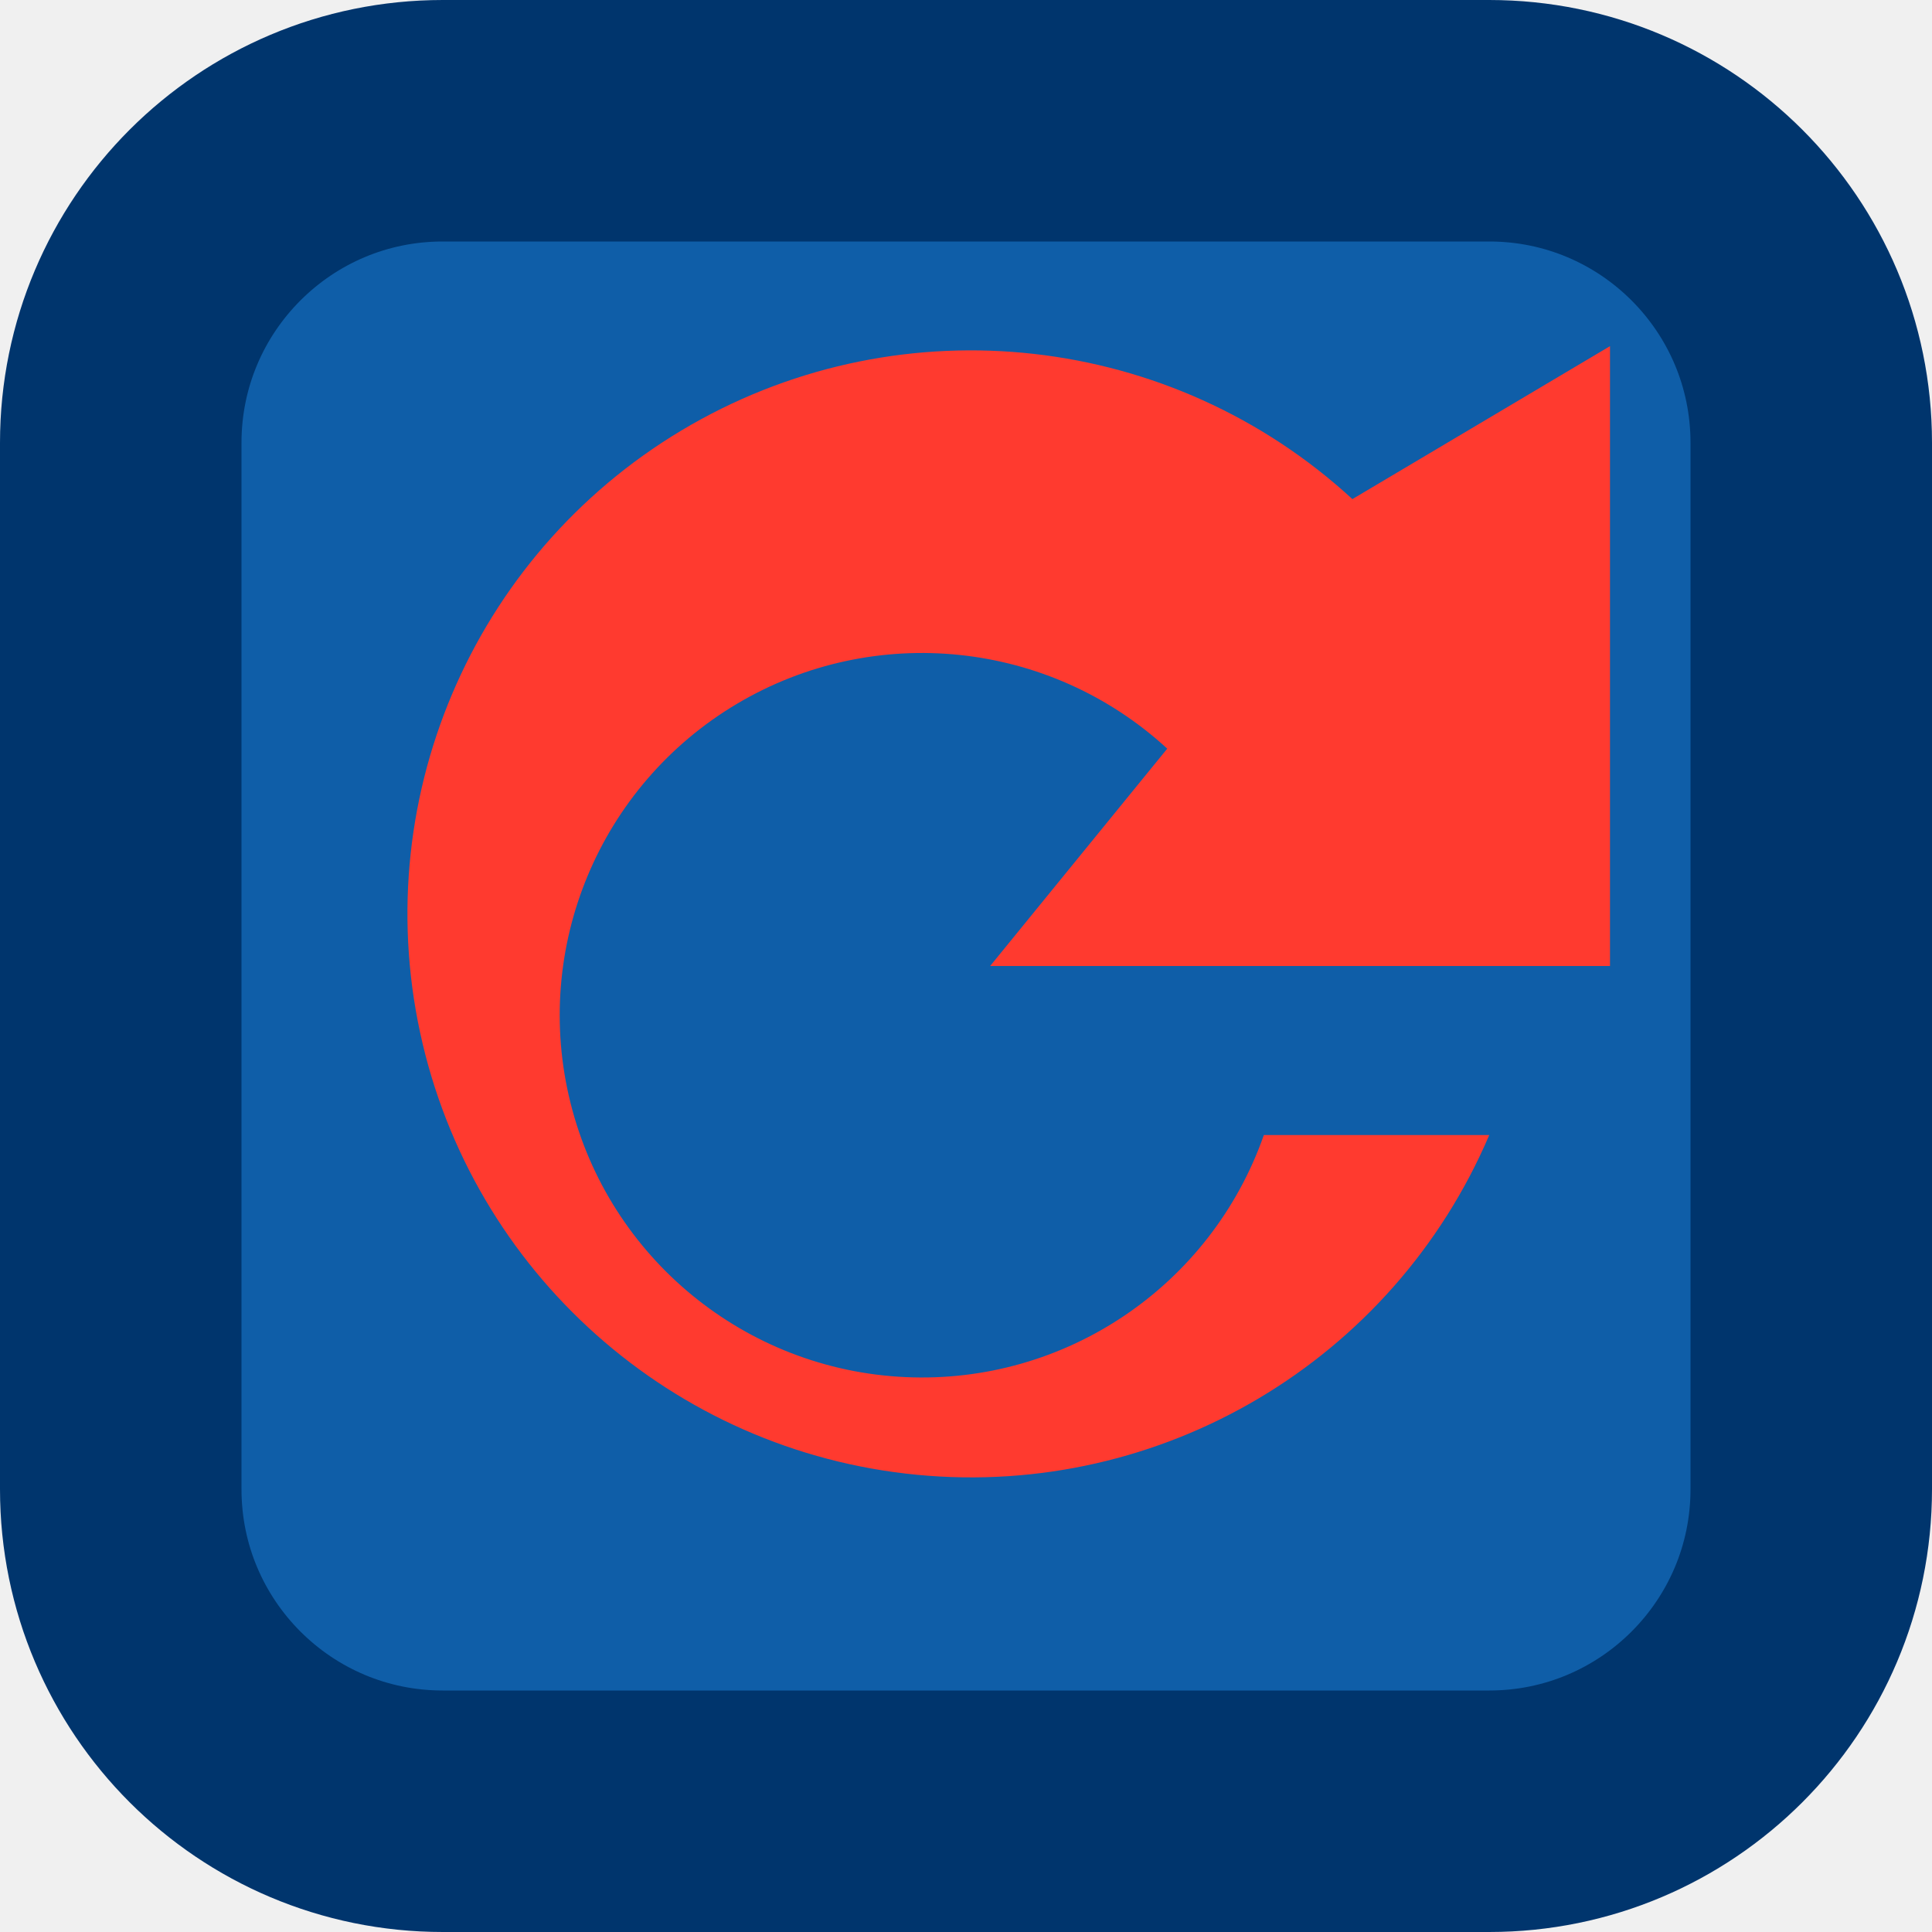
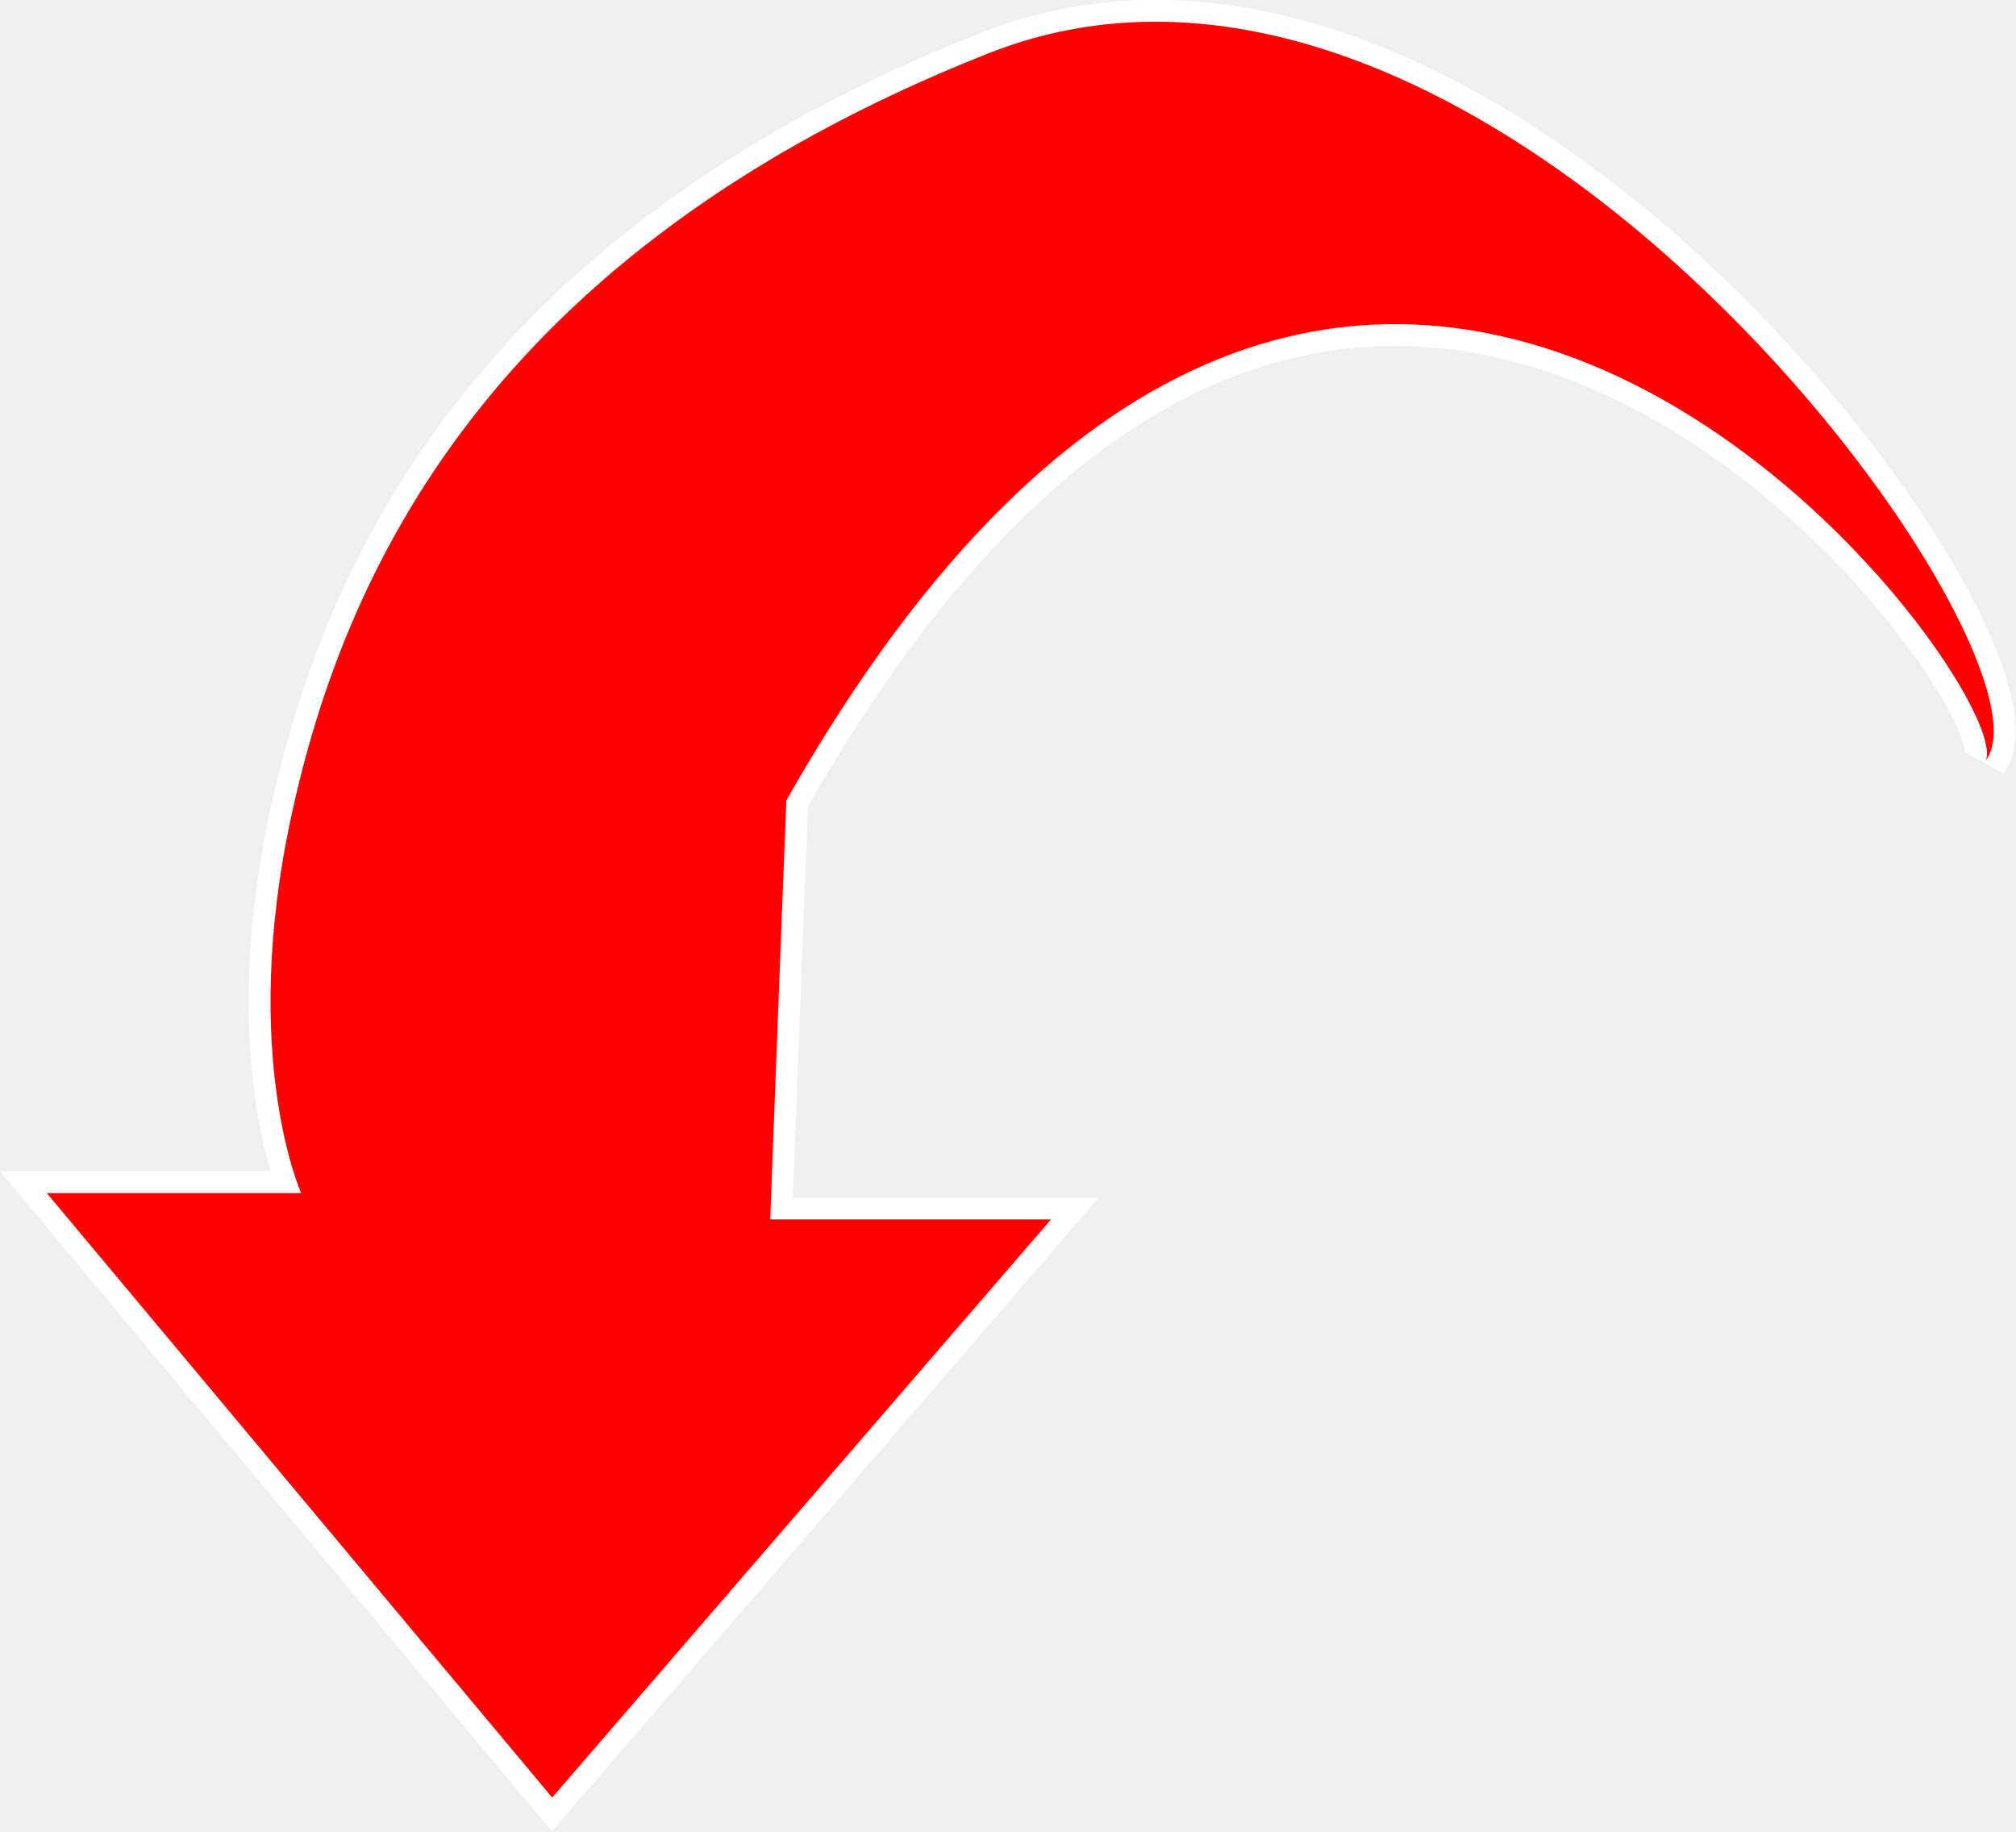
- <svg xmlns="http://www.w3.org/2000/svg" viewBox="0 0 24 24" aria-hidden="true">
-   <rect x="1.5" y="1.5" width="21" height="21" rx="4" fill="#0f5ea8" stroke="#00356d" stroke-width="3" />
-   <path d="M16.8 6.2a7 7 0 1 0 1.7 7.9h-2.8a4.5 4.5 0 1 1-1.2-4.8L12.3 12H20V4.3l-3.2 1.9z" fill="#ff3a2f" />
+ <svg xmlns="http://www.w3.org/2000/svg" width="43.575mm" height="39.585mm" viewBox="0 0 43.575 39.585" version="1.1" id="svg5" xml:space="preserve">
+   <defs id="defs2" />
+   <g id="layer1" transform="translate(850.3519,198.155)">
+     <path style="fill:#ff0000;fill-opacity:1;stroke:#ffffff;stroke-width:0.944;stroke-linecap:round;stroke-linejoin:miter;stroke-dasharray:none;stroke-opacity:1;paint-order:stroke fill markers;stop-color:#000000" d="m -843.844,-172.366 h -5.498 l 10.925,13.067 10.782,-12.496 h -6.069 c 0,0 0.22,-5.854 0.349,-9.061 12.321,-21.72 26.603,-2.585 25.928,-0.864 1.765,-2.353 -10.718,-19.574 -21.564,-15.281 -10.846,4.294 -13.947,11.31 -15.066,16.494 -1.119,5.185 0.214,8.14 0.214,8.14 z" id="path24534" />
+   </g>
</svg>
